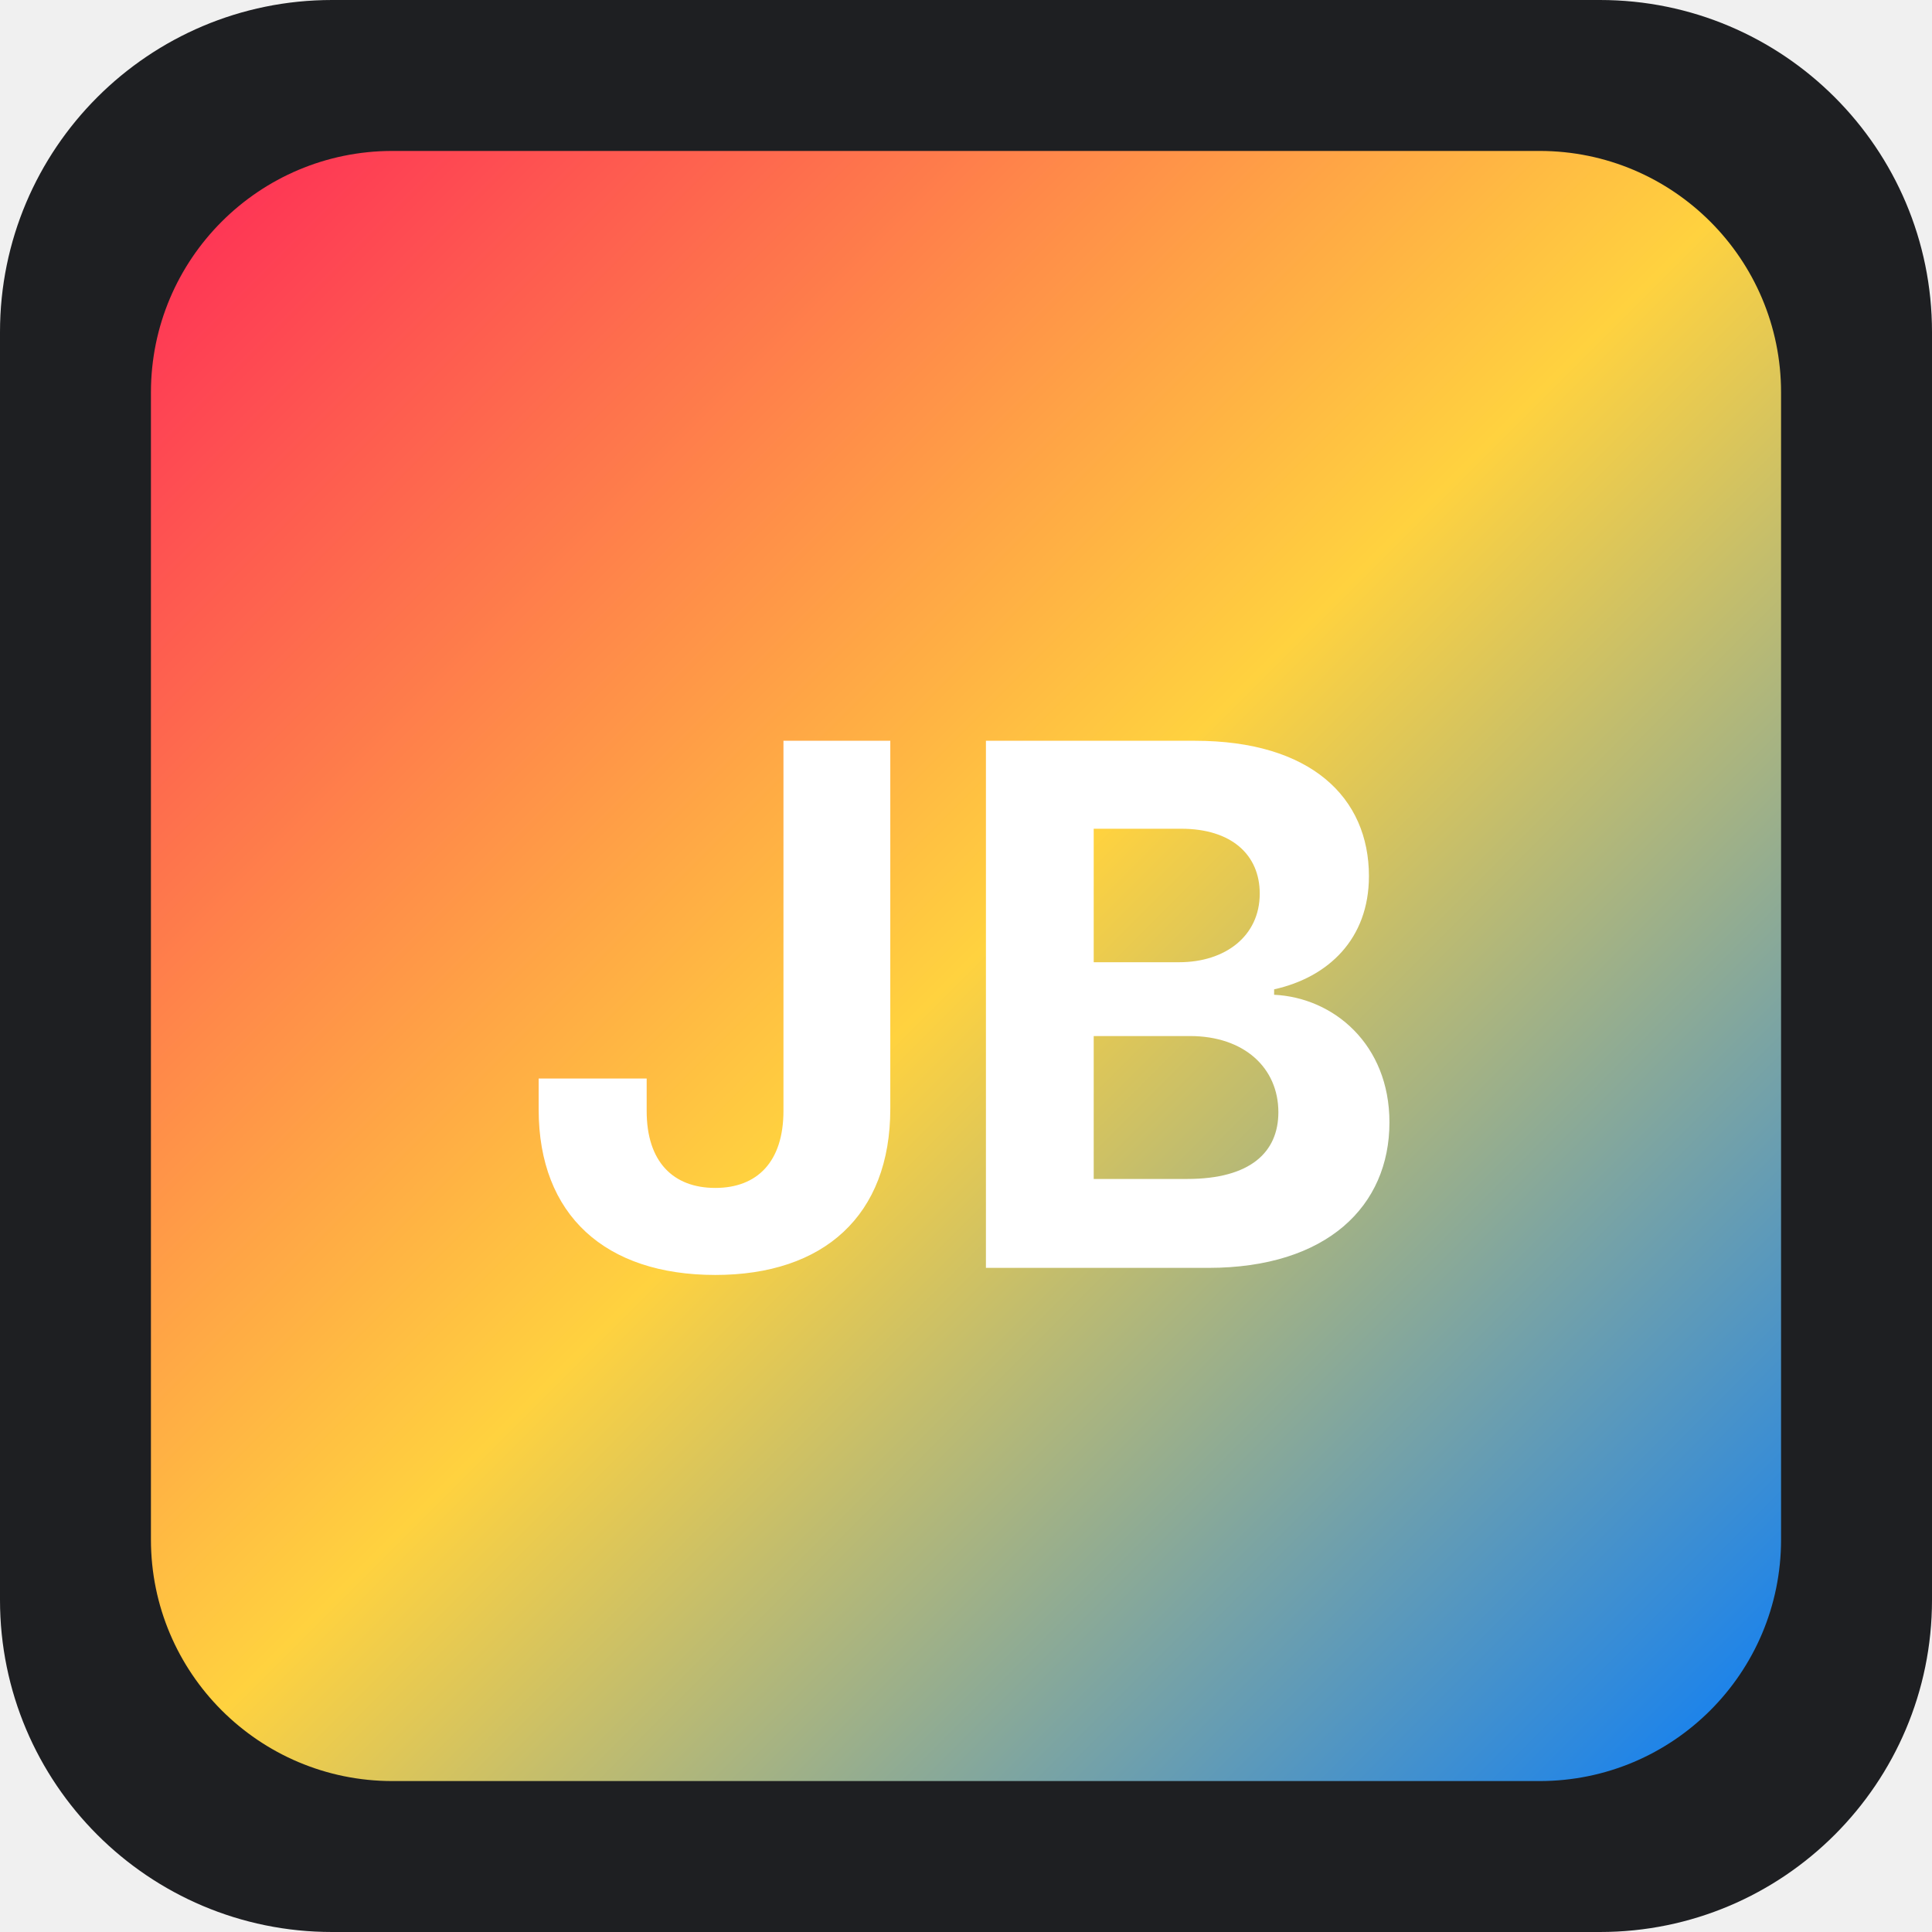
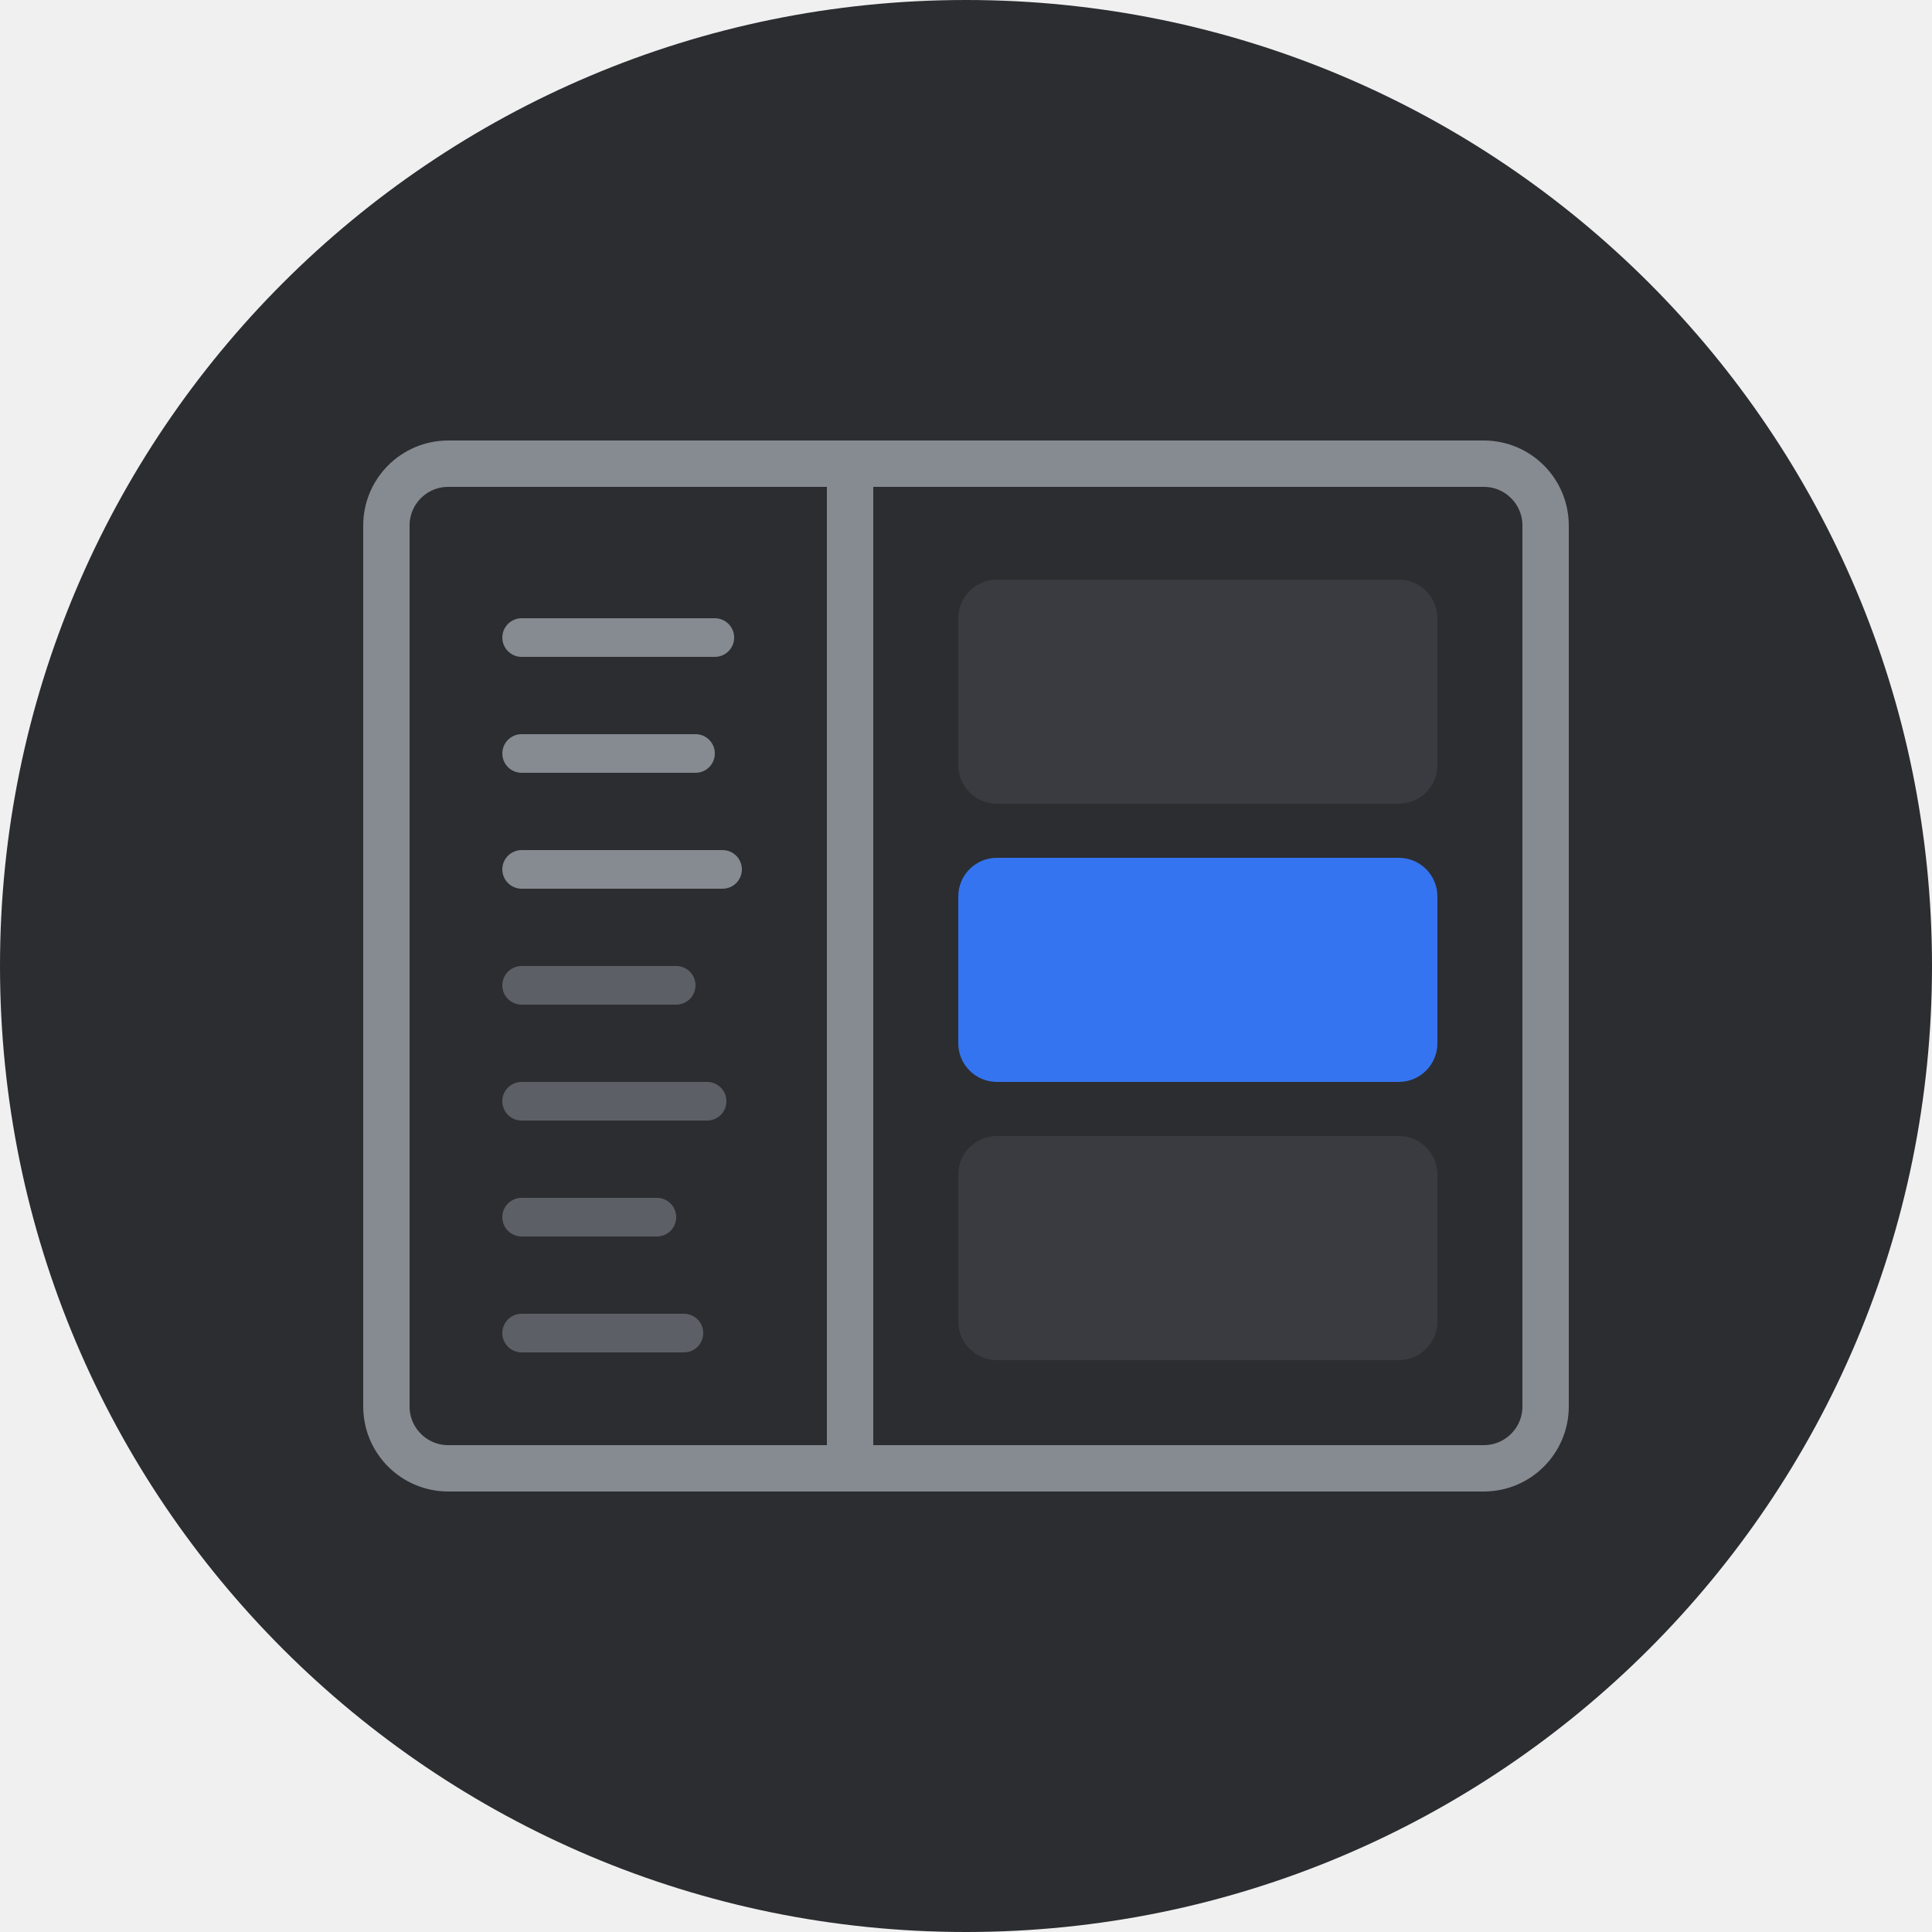
- <svg xmlns="http://www.w3.org/2000/svg" width="128" height="128" viewBox="0 0 128 128">
-   <defs>
-     <linearGradient id="g" x1="0" y1="0" x2="1" y2="1">
-       <stop offset="0%" stop-color="#FE2857" />
-       <stop offset="50%" stop-color="#FFD23F" />
-       <stop offset="100%" stop-color="#087CFA" />
-     </linearGradient>
-   </defs>
-   <rect width="128" height="128" rx="22" fill="#1E1F22" />
-   <rect x="10" y="10" width="108" height="108" rx="16" fill="url(#g)" />
-   <text x="64" y="84" text-anchor="middle" font-family="Inter, sans-serif" font-weight="700" font-size="48" fill="#fff">JB</text>
+ <svg xmlns="http://www.w3.org/2000/svg" width="500" height="500" viewBox="0 0 500 500">
+   <circle cx="250" cy="250" r="250" fill="#2B2D30" />
+   <rect x="100" y="120" width="300" height="260" rx="16" fill="none" stroke="#868A91" stroke-width="12" />
+   <line x1="220" y1="120" x2="220" y2="380" stroke="#868A91" stroke-width="12" />
+   <rect x="130" y="160" width="60" height="10" rx="5" fill="#868A91" />
+   <rect x="130" y="190" width="55" height="10" rx="5" fill="#868A91" />
+   <rect x="130" y="220" width="62" height="10" rx="5" fill="#868A91" />
+   <rect x="130" y="250" width="50" height="10" rx="5" fill="#5C5F65" />
+   <rect x="130" y="280" width="58" height="10" rx="5" fill="#5C5F65" />
+   <rect x="130" y="310" width="45" height="10" rx="5" fill="#5C5F65" />
+   <rect x="130" y="340" width="52" height="10" rx="5" fill="#5C5F65" />
+   <rect x="248" y="150" width="124" height="58" rx="10" fill="#393B40" />
+   <rect x="248" y="222" width="124" height="58" rx="10" fill="#3574F0" />
+   <rect x="248" y="294" width="124" height="58" rx="10" fill="#393B40" />
</svg>
